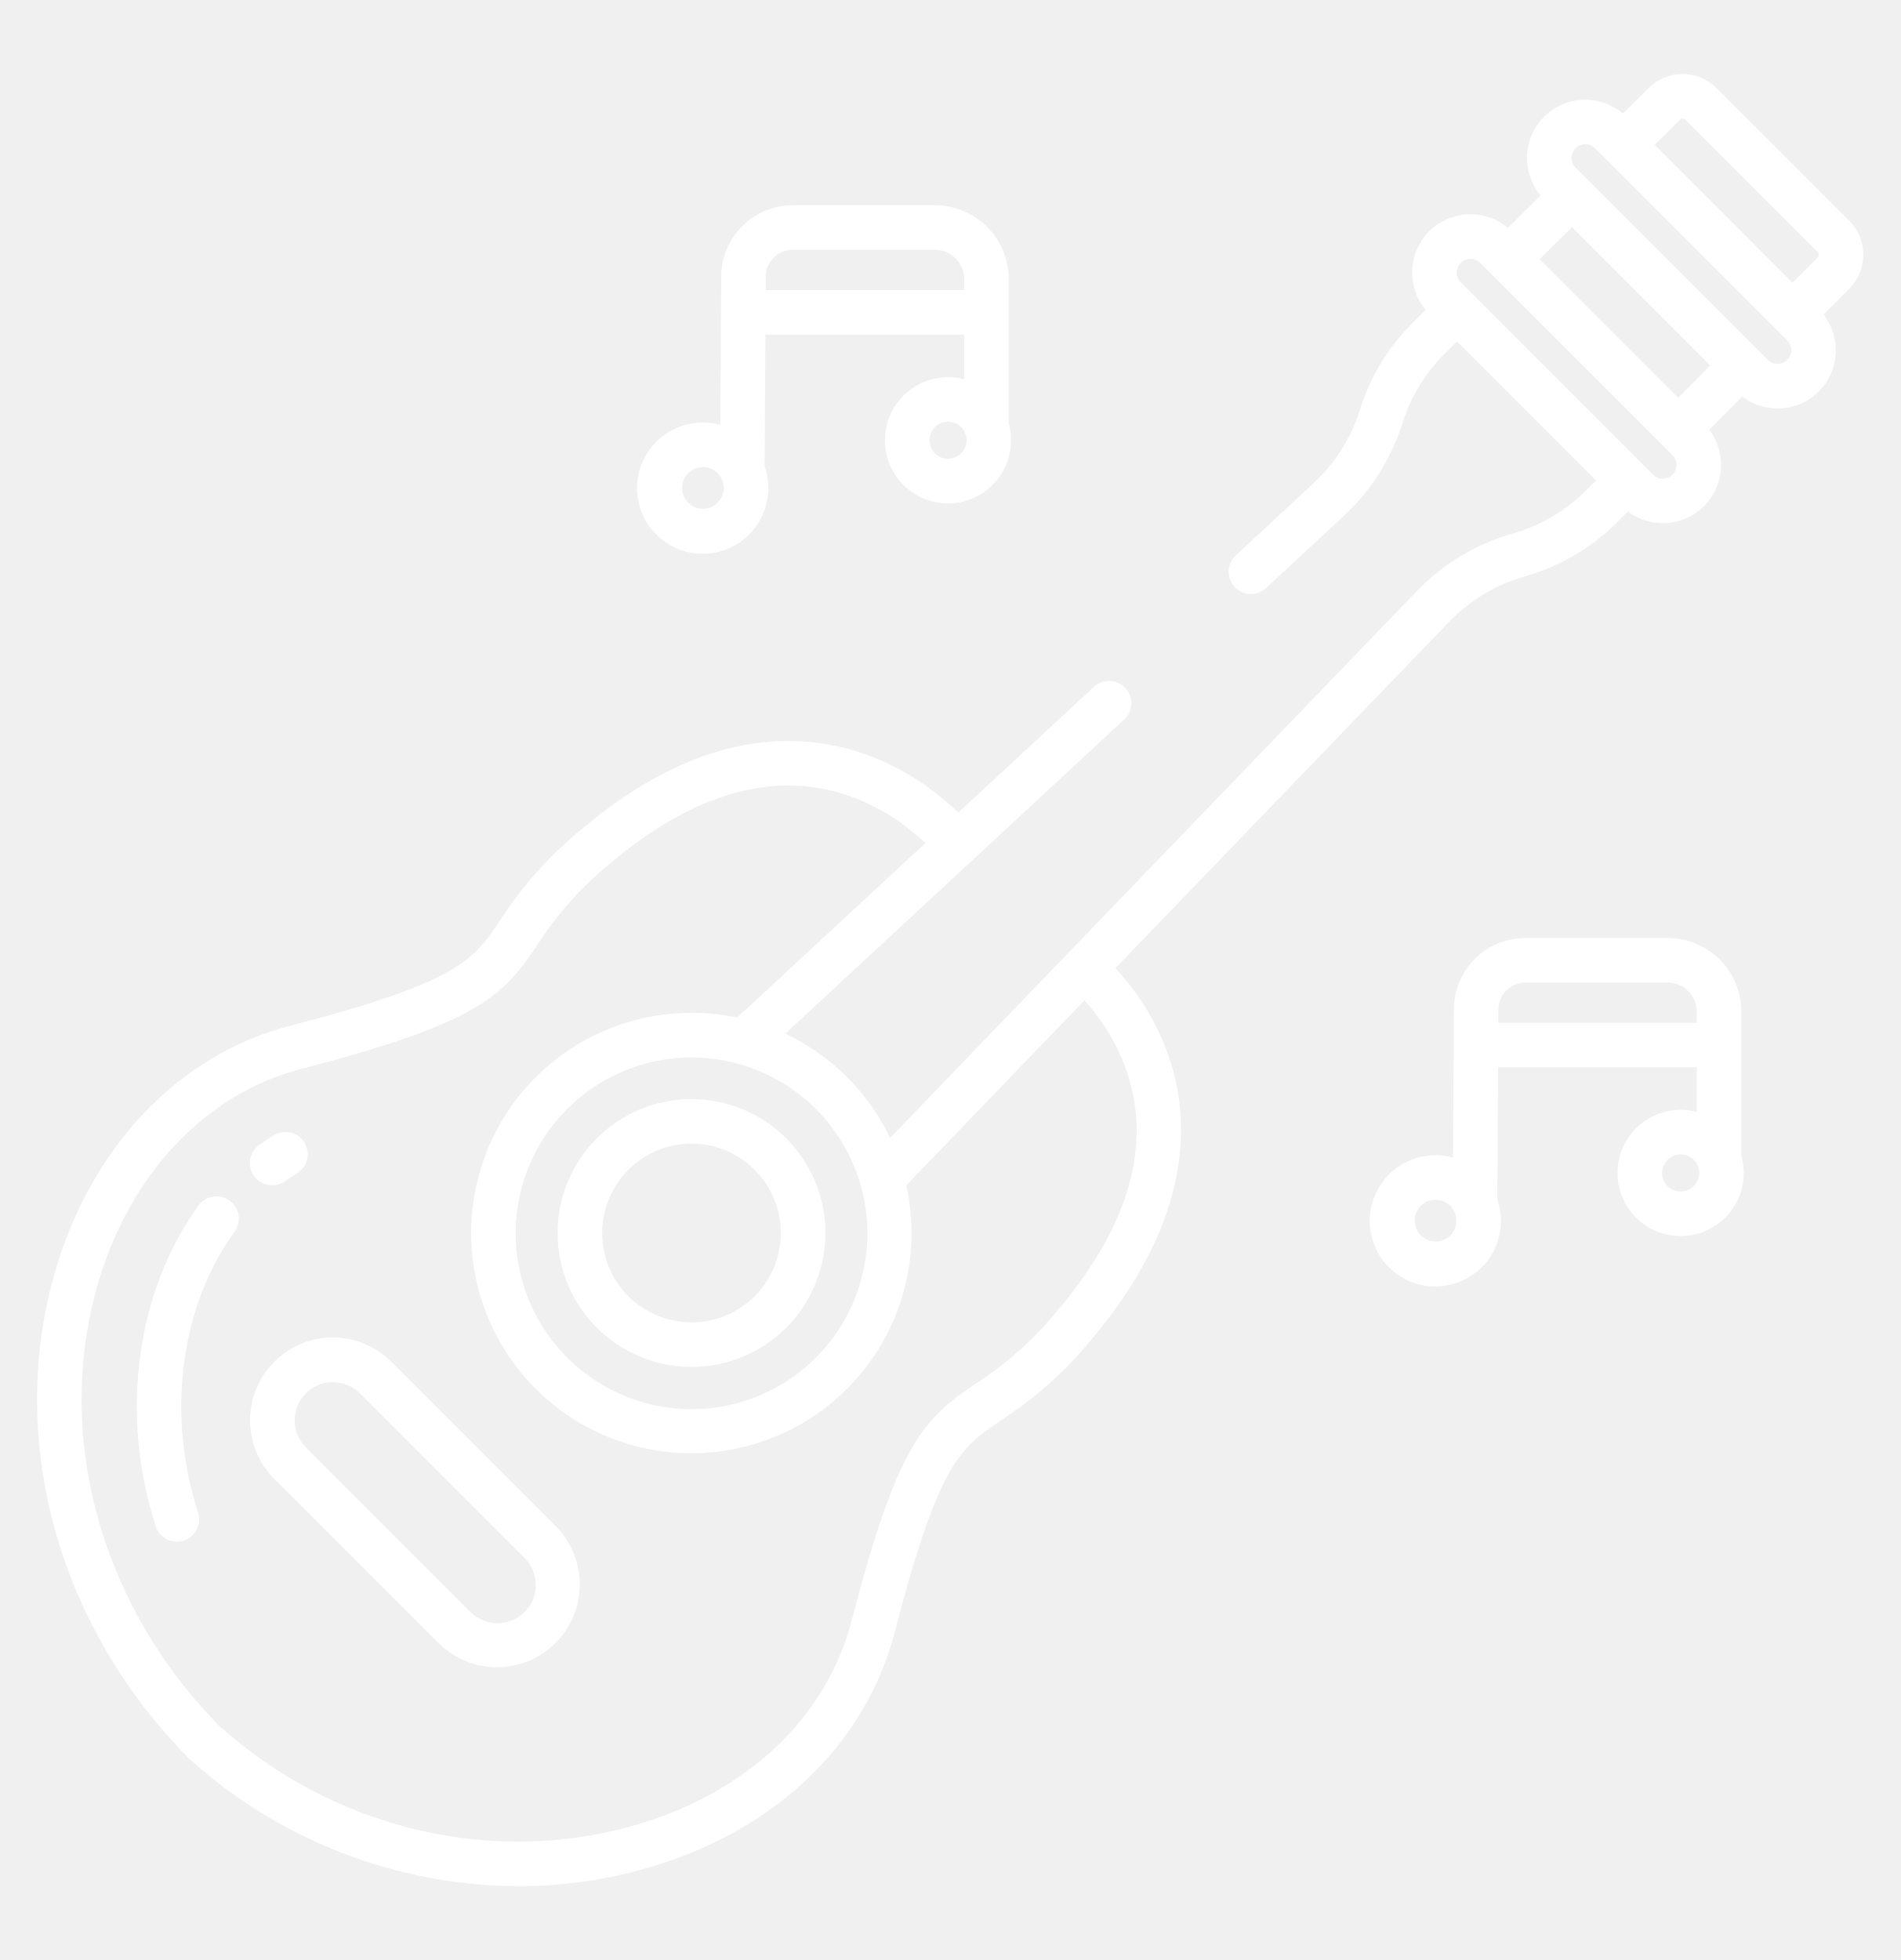
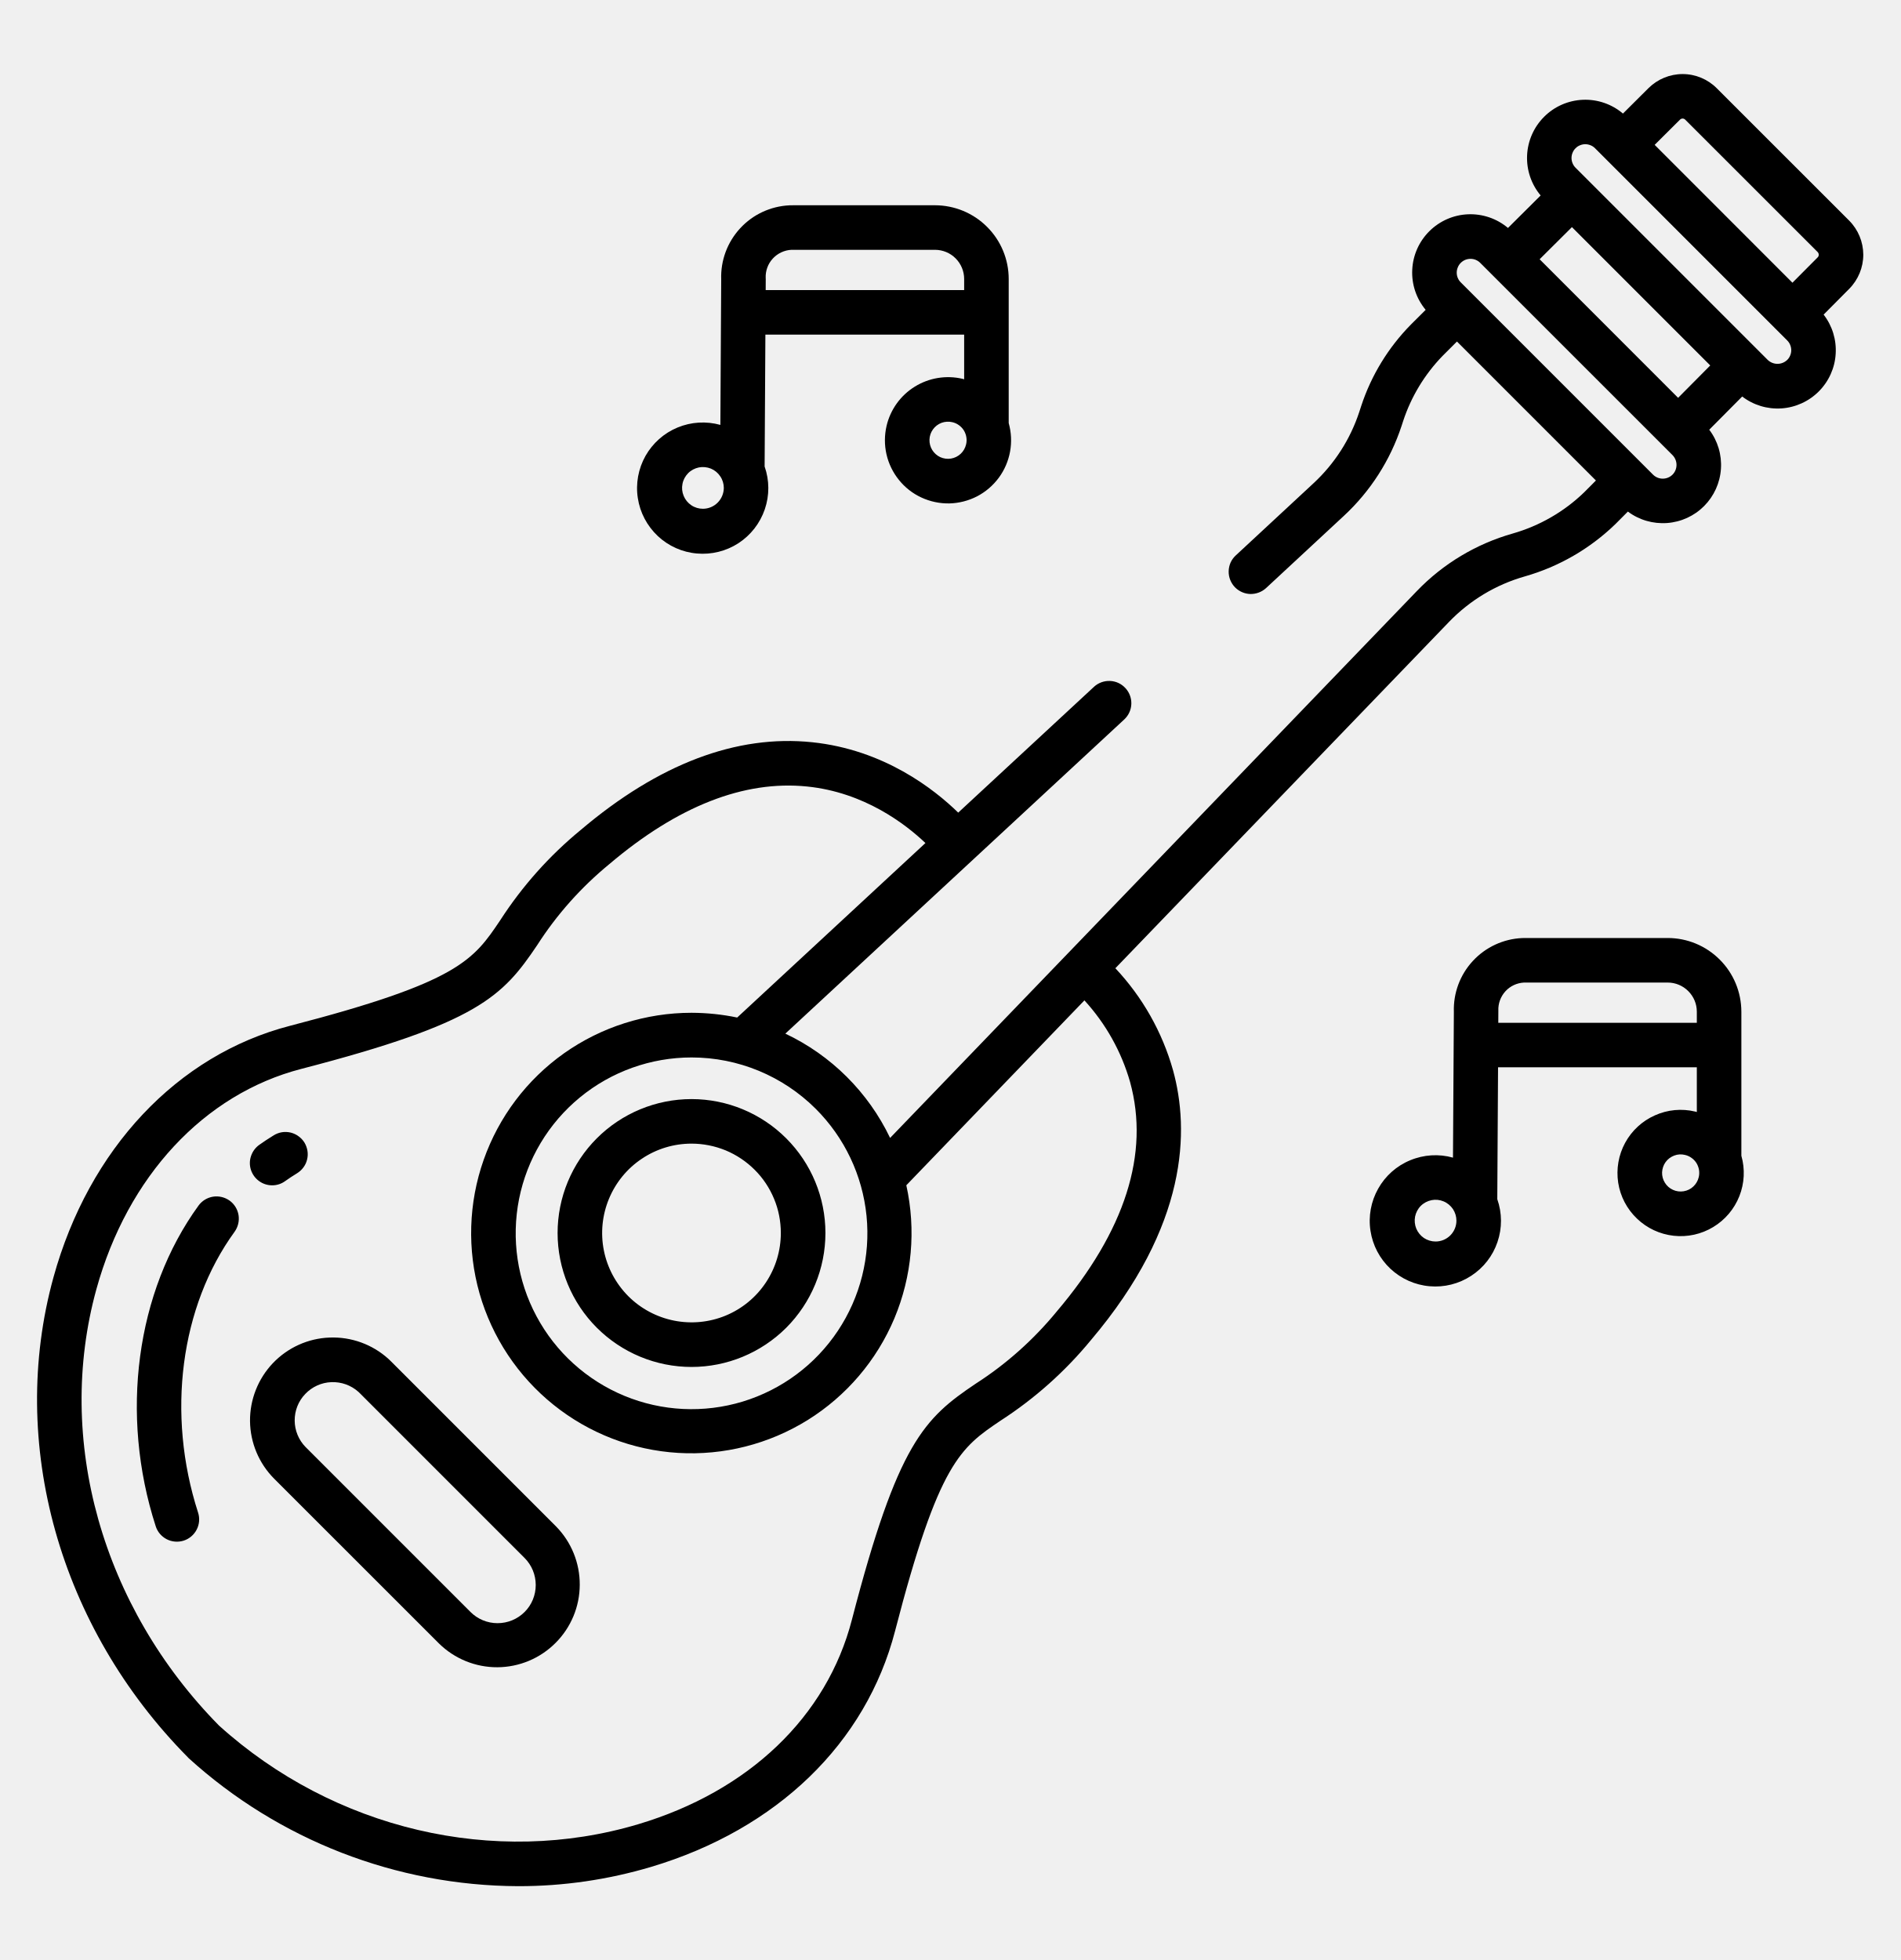
<svg xmlns="http://www.w3.org/2000/svg" width="32" height="33" viewBox="0 0 32 33" fill="none">
-   <path d="M28.907 1.485C28.755 1.333 28.549 1.247 28.333 1.247C28.118 1.247 27.912 1.332 27.759 1.483L27.328 1.912C27.141 1.753 26.9 1.67 26.655 1.68C26.409 1.69 26.176 1.791 26.002 1.965C25.828 2.138 25.725 2.37 25.714 2.616C25.703 2.862 25.784 3.102 25.942 3.291L25.392 3.838C25.205 3.68 24.965 3.598 24.719 3.608C24.474 3.618 24.242 3.72 24.068 3.893C23.894 4.066 23.791 4.298 23.78 4.543C23.768 4.788 23.849 5.028 24.006 5.217L23.757 5.465C23.377 5.851 23.09 6.32 22.921 6.835L22.888 6.936C22.737 7.395 22.472 7.808 22.117 8.137L20.809 9.351C20.772 9.385 20.742 9.426 20.721 9.472C20.701 9.518 20.69 9.568 20.689 9.618C20.688 9.669 20.697 9.719 20.716 9.766C20.735 9.813 20.763 9.855 20.798 9.891C20.867 9.959 20.959 9.999 21.056 10.001C21.153 10.002 21.247 9.967 21.319 9.901L22.627 8.687C23.075 8.272 23.41 7.75 23.601 7.169L23.627 7.089C23.762 6.678 23.989 6.304 24.289 5.994L24.533 5.75L26.873 8.09L26.675 8.289C26.337 8.616 25.923 8.854 25.471 8.983C24.858 9.157 24.302 9.49 23.86 9.949L14.988 19.159C14.619 18.388 13.996 17.768 13.224 17.403L18.933 12.111C19.005 12.043 19.047 11.95 19.05 11.851C19.053 11.753 19.017 11.657 18.95 11.585C18.883 11.512 18.79 11.469 18.692 11.465C18.593 11.461 18.497 11.495 18.424 11.561L16.135 13.682C15.731 13.288 14.886 12.623 13.677 12.497C12.403 12.364 11.09 12.861 9.776 13.976C9.249 14.409 8.793 14.921 8.423 15.494C7.971 16.166 7.721 16.536 4.884 17.271C2.985 17.762 1.496 19.346 0.9 21.507C0.13 24.3 0.997 27.397 3.163 29.587C3.167 29.592 3.172 29.597 3.177 29.602C4.697 30.982 6.674 31.749 8.726 31.757C9.485 31.758 10.239 31.648 10.965 31.432C13.085 30.798 14.582 29.35 15.072 27.459C15.807 24.621 16.177 24.372 16.848 23.919C17.421 23.549 17.933 23.093 18.366 22.567C20.012 20.627 20.029 19.023 19.752 18.019C19.571 17.377 19.238 16.788 18.781 16.302L24.4 10.47C24.75 10.107 25.19 9.843 25.675 9.705C26.248 9.542 26.772 9.239 27.2 8.825L27.205 8.82L27.411 8.613C27.6 8.755 27.835 8.823 28.071 8.806C28.307 8.789 28.529 8.687 28.695 8.52C28.862 8.352 28.963 8.129 28.978 7.893C28.994 7.657 28.924 7.423 28.781 7.235L29.336 6.676C29.525 6.821 29.76 6.892 29.998 6.876C30.235 6.86 30.459 6.758 30.627 6.589C30.795 6.42 30.896 6.196 30.91 5.958C30.925 5.72 30.853 5.485 30.707 5.297L31.139 4.862C31.29 4.709 31.375 4.503 31.375 4.288C31.374 4.073 31.289 3.867 31.137 3.714L28.907 1.485ZM13.735 18.668C14.22 19.152 14.523 19.789 14.591 20.471C14.659 21.153 14.488 21.837 14.108 22.407C13.728 22.978 13.162 23.398 12.506 23.598C11.851 23.797 11.146 23.763 10.513 23.501C9.88 23.239 9.357 22.766 9.034 22.162C8.71 21.558 8.607 20.86 8.74 20.188C8.874 19.516 9.236 18.911 9.766 18.476C10.296 18.041 10.96 17.804 11.645 17.804C12.429 17.804 13.18 18.115 13.735 18.668ZM19.029 18.218C19.361 19.424 18.946 20.724 17.794 22.081C17.405 22.555 16.945 22.966 16.429 23.297C15.566 23.878 15.117 24.291 14.345 27.27C13.923 28.902 12.612 30.156 10.75 30.713C8.327 31.437 5.623 30.801 3.688 29.053C1.717 27.053 0.925 24.239 1.623 21.706C2.147 19.807 3.436 18.421 5.072 17.997C8.052 17.225 8.464 16.776 9.045 15.914C9.376 15.397 9.787 14.937 10.261 14.548C11.409 13.574 12.529 13.134 13.589 13.242C14.551 13.339 15.247 13.874 15.583 14.194L12.413 17.132C12.16 17.079 11.903 17.053 11.645 17.052H11.644C10.876 17.052 10.127 17.29 9.499 17.733C8.872 18.177 8.399 18.804 8.144 19.529C7.889 20.253 7.865 21.039 8.075 21.778C8.286 22.516 8.721 23.171 9.32 23.652C9.919 24.133 10.652 24.416 11.419 24.462C12.186 24.508 12.948 24.314 13.6 23.909C14.252 23.503 14.762 22.905 15.06 22.197C15.357 21.488 15.427 20.706 15.261 19.956L18.26 16.843C18.619 17.235 18.883 17.706 19.029 18.218ZM28.163 7.991C28.119 8.035 28.06 8.059 27.998 8.059C27.937 8.059 27.878 8.035 27.834 7.991L24.598 4.755C24.576 4.734 24.559 4.708 24.547 4.68C24.535 4.652 24.529 4.621 24.529 4.591C24.529 4.56 24.535 4.53 24.547 4.502C24.558 4.473 24.575 4.448 24.597 4.426C24.619 4.404 24.644 4.387 24.673 4.375C24.701 4.364 24.731 4.358 24.762 4.358C24.793 4.358 24.823 4.364 24.851 4.376C24.879 4.388 24.905 4.405 24.926 4.427L28.163 7.663C28.206 7.707 28.23 7.766 28.23 7.827C28.23 7.889 28.206 7.948 28.163 7.991ZM28.257 6.698L25.925 4.365L26.469 3.824L28.798 6.153L28.257 6.698ZM30.094 6.06C30.05 6.102 29.991 6.126 29.93 6.126C29.869 6.126 29.81 6.102 29.766 6.06L26.53 2.824C26.508 2.802 26.491 2.777 26.48 2.749C26.468 2.721 26.462 2.69 26.462 2.66C26.462 2.629 26.468 2.599 26.48 2.571C26.491 2.543 26.508 2.517 26.53 2.496C26.551 2.474 26.577 2.457 26.605 2.446C26.633 2.434 26.663 2.428 26.694 2.428C26.724 2.428 26.754 2.434 26.783 2.446C26.811 2.457 26.836 2.474 26.858 2.496L30.094 5.732C30.116 5.754 30.133 5.779 30.144 5.807C30.156 5.836 30.162 5.866 30.162 5.896C30.162 5.927 30.156 5.957 30.144 5.985C30.133 6.013 30.116 6.039 30.094 6.06L30.094 6.06ZM30.607 4.333L30.182 4.76L27.862 2.439L28.288 2.015C28.3 2.003 28.316 1.996 28.332 1.996C28.349 1.996 28.365 2.003 28.377 2.015L30.607 4.244C30.618 4.256 30.625 4.272 30.625 4.289C30.625 4.306 30.619 4.322 30.607 4.333L30.607 4.333Z" fill="white" />
-   <path d="M6.586 22.923C6.57 22.907 6.554 22.892 6.538 22.877C6.268 22.634 5.914 22.506 5.551 22.52C5.189 22.533 4.846 22.688 4.595 22.951C4.345 23.214 4.207 23.564 4.21 23.927C4.214 24.29 4.359 24.637 4.615 24.895L7.393 27.672C7.655 27.929 8.008 28.073 8.376 28.071C8.743 28.069 9.095 27.922 9.354 27.662C9.614 27.403 9.761 27.051 9.762 26.683C9.764 26.316 9.621 25.963 9.364 25.701L6.586 22.923ZM8.833 27.141C8.712 27.262 8.549 27.329 8.378 27.329C8.207 27.329 8.044 27.262 7.923 27.141L5.146 24.364C5.029 24.245 4.963 24.085 4.962 23.918C4.961 23.751 5.024 23.59 5.14 23.47C5.255 23.349 5.413 23.277 5.579 23.271C5.746 23.264 5.909 23.322 6.034 23.433C6.041 23.44 6.049 23.447 6.056 23.454L8.833 26.231C8.954 26.352 9.021 26.516 9.021 26.686C9.021 26.857 8.954 27.021 8.833 27.141ZM11.644 18.505C11.046 18.505 10.472 18.743 10.049 19.166C9.627 19.589 9.389 20.162 9.389 20.76C9.389 21.358 9.627 21.932 10.05 22.355C10.473 22.777 11.046 23.015 11.644 23.015C12.242 23.015 12.816 22.777 13.239 22.355C13.661 21.932 13.899 21.358 13.899 20.76C13.899 20.162 13.662 19.589 13.239 19.166C12.816 18.743 12.242 18.505 11.644 18.505H11.644ZM13.148 20.76C13.148 21.057 13.06 21.348 12.895 21.595C12.73 21.843 12.495 22.036 12.22 22.15C11.945 22.264 11.642 22.293 11.35 22.235C11.059 22.177 10.79 22.034 10.58 21.824C10.37 21.613 10.226 21.345 10.168 21.053C10.11 20.761 10.14 20.459 10.254 20.184C10.368 19.909 10.56 19.674 10.808 19.509C11.055 19.343 11.346 19.255 11.644 19.255H11.644C11.842 19.255 12.037 19.294 12.22 19.369C12.402 19.445 12.568 19.556 12.708 19.696C12.848 19.835 12.958 20.001 13.034 20.184C13.11 20.366 13.148 20.562 13.148 20.76H13.148ZM4.583 19.957C4.661 19.957 4.737 19.933 4.8 19.887C4.866 19.84 4.933 19.796 5.002 19.754C5.044 19.728 5.081 19.694 5.11 19.654C5.139 19.615 5.16 19.57 5.171 19.522C5.183 19.474 5.185 19.424 5.177 19.375C5.169 19.327 5.152 19.28 5.127 19.238C5.101 19.196 5.067 19.16 5.027 19.131C4.988 19.102 4.943 19.081 4.895 19.069C4.847 19.058 4.797 19.055 4.748 19.063C4.7 19.071 4.653 19.088 4.611 19.114C4.527 19.165 4.445 19.219 4.365 19.276C4.3 19.323 4.252 19.388 4.227 19.464C4.201 19.539 4.201 19.621 4.225 19.696C4.25 19.772 4.297 19.838 4.362 19.885C4.426 19.932 4.503 19.957 4.583 19.957ZM3.867 20.215C3.786 20.157 3.686 20.133 3.588 20.148C3.489 20.164 3.401 20.218 3.343 20.298C2.29 21.748 2.014 23.817 2.622 25.697C2.652 25.792 2.719 25.87 2.808 25.916C2.896 25.961 2.999 25.969 3.094 25.939C3.189 25.908 3.267 25.841 3.312 25.753C3.358 25.664 3.366 25.561 3.335 25.466C2.8 23.81 3.035 21.998 3.95 20.739C4.008 20.658 4.032 20.558 4.017 20.46C4.001 20.361 3.947 20.273 3.867 20.215ZM29.322 17.033C29.321 16.704 29.191 16.389 28.958 16.157C28.726 15.924 28.41 15.793 28.082 15.793H25.701C25.677 15.793 25.654 15.793 25.631 15.794C25.314 15.808 25.015 15.947 24.8 16.18C24.584 16.413 24.47 16.722 24.481 17.039L24.466 19.491C24.228 19.424 23.974 19.44 23.746 19.535C23.517 19.629 23.327 19.798 23.206 20.014C23.085 20.229 23.039 20.479 23.077 20.723C23.114 20.968 23.233 21.193 23.413 21.362C23.594 21.531 23.826 21.635 24.072 21.656C24.319 21.678 24.565 21.616 24.772 21.481C24.98 21.346 25.136 21.146 25.215 20.912C25.295 20.678 25.294 20.424 25.212 20.19L25.225 17.97H28.572V18.723C28.563 18.72 28.554 18.717 28.544 18.715C28.317 18.661 28.079 18.683 27.866 18.779C27.652 18.874 27.477 19.036 27.365 19.241C27.253 19.447 27.213 19.683 27.248 19.913C27.284 20.144 27.395 20.356 27.564 20.517C27.732 20.679 27.949 20.78 28.181 20.806C28.413 20.832 28.647 20.781 28.847 20.66C29.047 20.54 29.202 20.357 29.288 20.14C29.374 19.923 29.386 19.684 29.322 19.459L29.322 17.033ZM24.173 20.903C24.103 20.903 24.035 20.882 23.977 20.844C23.92 20.805 23.875 20.75 23.848 20.686C23.822 20.622 23.815 20.551 23.828 20.483C23.842 20.415 23.875 20.352 23.924 20.303C23.973 20.254 24.036 20.221 24.104 20.207C24.172 20.193 24.243 20.2 24.307 20.227C24.371 20.253 24.426 20.299 24.465 20.356C24.503 20.414 24.524 20.482 24.524 20.552C24.524 20.645 24.487 20.734 24.421 20.8C24.355 20.866 24.266 20.903 24.173 20.903ZM25.229 17.221L25.23 17.035C25.23 17.029 25.23 17.023 25.23 17.016C25.225 16.896 25.268 16.779 25.349 16.69C25.43 16.601 25.543 16.549 25.663 16.543C25.672 16.543 25.681 16.543 25.695 16.543H28.082C28.212 16.543 28.336 16.595 28.428 16.687C28.52 16.779 28.572 16.903 28.572 17.033V17.221L25.229 17.221ZM28.604 19.82C28.59 19.881 28.558 19.935 28.513 19.977C28.468 20.02 28.411 20.047 28.35 20.057C28.289 20.067 28.226 20.059 28.17 20.033C28.114 20.008 28.066 19.966 28.034 19.913C28.001 19.861 27.985 19.799 27.987 19.738C27.99 19.676 28.01 19.616 28.046 19.566C28.082 19.516 28.133 19.478 28.191 19.456C28.248 19.434 28.311 19.43 28.372 19.445C28.412 19.454 28.45 19.471 28.483 19.495C28.517 19.519 28.545 19.549 28.567 19.584C28.588 19.619 28.602 19.658 28.609 19.698C28.615 19.739 28.614 19.781 28.604 19.821V19.82ZM15.745 3.456H13.364C13.341 3.456 13.318 3.456 13.294 3.457C12.977 3.472 12.678 3.61 12.463 3.844C12.248 4.077 12.133 4.385 12.144 4.703L12.13 7.154C11.891 7.088 11.638 7.103 11.409 7.198C11.181 7.292 10.991 7.461 10.869 7.676C10.748 7.892 10.702 8.142 10.74 8.386C10.777 8.631 10.896 8.855 11.076 9.025C11.256 9.194 11.488 9.298 11.735 9.319C11.981 9.341 12.227 9.28 12.435 9.145C12.642 9.01 12.798 8.809 12.878 8.575C12.958 8.341 12.957 8.087 12.875 7.854L12.888 5.634H16.235V6.386C16.226 6.384 16.216 6.38 16.207 6.378C15.933 6.314 15.644 6.361 15.405 6.509C15.165 6.657 14.994 6.894 14.929 7.168C14.892 7.326 14.891 7.491 14.927 7.649C14.963 7.807 15.035 7.955 15.137 8.081C15.239 8.208 15.368 8.309 15.516 8.377C15.663 8.445 15.824 8.479 15.986 8.476C16.148 8.472 16.308 8.431 16.452 8.357C16.596 8.282 16.721 8.175 16.818 8.044C16.914 7.914 16.979 7.763 17.008 7.603C17.037 7.443 17.029 7.279 16.985 7.123V4.696C16.985 4.368 16.854 4.052 16.621 3.82C16.389 3.587 16.074 3.457 15.745 3.456ZM11.836 8.566C11.767 8.566 11.699 8.546 11.641 8.507C11.583 8.468 11.538 8.413 11.512 8.349C11.485 8.285 11.478 8.214 11.492 8.146C11.505 8.078 11.539 8.016 11.588 7.966C11.637 7.917 11.7 7.884 11.768 7.87C11.836 7.857 11.906 7.864 11.971 7.89C12.035 7.917 12.09 7.962 12.128 8.02C12.167 8.077 12.188 8.145 12.188 8.215C12.187 8.308 12.15 8.397 12.084 8.463C12.018 8.529 11.929 8.566 11.836 8.566ZM12.893 4.884L12.894 4.699C12.894 4.692 12.894 4.686 12.893 4.68C12.888 4.56 12.931 4.442 13.012 4.354C13.094 4.265 13.207 4.212 13.327 4.206C13.336 4.206 13.344 4.206 13.359 4.206H15.745C15.875 4.207 16 4.258 16.091 4.35C16.183 4.442 16.235 4.567 16.235 4.697V4.884L12.893 4.884ZM16.267 7.484C16.253 7.544 16.221 7.599 16.176 7.641C16.131 7.683 16.074 7.711 16.013 7.721C15.952 7.731 15.889 7.722 15.833 7.697C15.777 7.671 15.73 7.629 15.697 7.576C15.665 7.524 15.649 7.463 15.651 7.401C15.653 7.339 15.673 7.28 15.71 7.229C15.746 7.179 15.796 7.141 15.854 7.119C15.912 7.098 15.975 7.094 16.035 7.108C16.075 7.117 16.113 7.134 16.146 7.158C16.18 7.182 16.208 7.212 16.23 7.247C16.251 7.282 16.266 7.321 16.272 7.362C16.279 7.403 16.277 7.444 16.267 7.484V7.484Z" fill="white" />
+   <path d="M28.907 1.485C28.755 1.333 28.549 1.247 28.333 1.247C28.118 1.247 27.912 1.332 27.759 1.483L27.328 1.912C27.141 1.753 26.9 1.67 26.655 1.68C26.409 1.69 26.176 1.791 26.002 1.965C25.828 2.138 25.725 2.37 25.714 2.616C25.703 2.862 25.784 3.102 25.942 3.291L25.392 3.838C25.205 3.68 24.965 3.598 24.719 3.608C24.474 3.618 24.242 3.72 24.068 3.893C23.894 4.066 23.791 4.298 23.78 4.543C23.768 4.788 23.849 5.028 24.006 5.217L23.757 5.465C23.377 5.851 23.09 6.32 22.921 6.835L22.888 6.936C22.737 7.395 22.472 7.808 22.117 8.137L20.809 9.351C20.772 9.385 20.742 9.426 20.721 9.472C20.701 9.518 20.69 9.568 20.689 9.618C20.688 9.669 20.697 9.719 20.716 9.766C20.735 9.813 20.763 9.855 20.798 9.891C20.867 9.959 20.959 9.999 21.056 10.001C21.153 10.002 21.247 9.967 21.319 9.901L22.627 8.687C23.075 8.272 23.41 7.75 23.601 7.169L23.627 7.089C23.762 6.678 23.989 6.304 24.289 5.994L24.533 5.75L26.873 8.09L26.675 8.289C26.337 8.616 25.923 8.854 25.471 8.983C24.858 9.157 24.302 9.49 23.86 9.949L14.988 19.159C14.619 18.388 13.996 17.768 13.224 17.403L18.933 12.111C19.005 12.043 19.047 11.95 19.05 11.851C19.053 11.753 19.017 11.657 18.95 11.585C18.883 11.512 18.79 11.469 18.692 11.465C18.593 11.461 18.497 11.495 18.424 11.561L16.135 13.682C15.731 13.288 14.886 12.623 13.677 12.497C12.403 12.364 11.09 12.861 9.776 13.976C9.249 14.409 8.793 14.921 8.423 15.494C7.971 16.166 7.721 16.536 4.884 17.271C2.985 17.762 1.496 19.346 0.9 21.507C0.13 24.3 0.997 27.397 3.163 29.587C3.167 29.592 3.172 29.597 3.177 29.602C4.697 30.982 6.674 31.749 8.726 31.757C9.485 31.758 10.239 31.648 10.965 31.432C13.085 30.798 14.582 29.35 15.072 27.459C15.807 24.621 16.177 24.372 16.848 23.919C17.421 23.549 17.933 23.093 18.366 22.567C20.012 20.627 20.029 19.023 19.752 18.019C19.571 17.377 19.238 16.788 18.781 16.302L24.4 10.47C24.75 10.107 25.19 9.843 25.675 9.705C26.248 9.542 26.772 9.239 27.2 8.825L27.205 8.82L27.411 8.613C27.6 8.755 27.835 8.823 28.071 8.806C28.307 8.789 28.529 8.687 28.695 8.52C28.862 8.352 28.963 8.129 28.978 7.893C28.994 7.657 28.924 7.423 28.781 7.235L29.336 6.676C29.525 6.821 29.76 6.892 29.998 6.876C30.235 6.86 30.459 6.758 30.627 6.589C30.795 6.42 30.896 6.196 30.91 5.958C30.925 5.72 30.853 5.485 30.707 5.297L31.139 4.862C31.29 4.709 31.375 4.503 31.375 4.288C31.374 4.073 31.289 3.867 31.137 3.714L28.907 1.485ZM13.735 18.668C14.22 19.152 14.523 19.789 14.591 20.471C14.659 21.153 14.488 21.837 14.108 22.407C13.728 22.978 13.162 23.398 12.506 23.598C11.851 23.797 11.146 23.763 10.513 23.501C9.88 23.239 9.357 22.766 9.034 22.162C8.71 21.558 8.607 20.86 8.74 20.188C8.874 19.516 9.236 18.911 9.766 18.476C10.296 18.041 10.96 17.804 11.645 17.804C12.429 17.804 13.18 18.115 13.735 18.668ZM19.029 18.218C19.361 19.424 18.946 20.724 17.794 22.081C17.405 22.555 16.945 22.966 16.429 23.297C15.566 23.878 15.117 24.291 14.345 27.27C13.923 28.902 12.612 30.156 10.75 30.713C8.327 31.437 5.623 30.801 3.688 29.053C1.717 27.053 0.925 24.239 1.623 21.706C2.147 19.807 3.436 18.421 5.072 17.997C8.052 17.225 8.464 16.776 9.045 15.914C9.376 15.397 9.787 14.937 10.261 14.548C11.409 13.574 12.529 13.134 13.589 13.242C14.551 13.339 15.247 13.874 15.583 14.194L12.413 17.132C12.16 17.079 11.903 17.053 11.645 17.052H11.644C10.876 17.052 10.127 17.29 9.499 17.733C8.872 18.177 8.399 18.804 8.144 19.529C7.889 20.253 7.865 21.039 8.075 21.778C8.286 22.516 8.721 23.171 9.32 23.652C9.919 24.133 10.652 24.416 11.419 24.462C12.186 24.508 12.948 24.314 13.6 23.909C14.252 23.503 14.762 22.905 15.06 22.197C15.357 21.488 15.427 20.706 15.261 19.956L18.26 16.843C18.619 17.235 18.883 17.706 19.029 18.218ZM28.163 7.991C28.119 8.035 28.06 8.059 27.998 8.059C27.937 8.059 27.878 8.035 27.834 7.991L24.598 4.755C24.576 4.734 24.559 4.708 24.547 4.68C24.535 4.652 24.529 4.621 24.529 4.591C24.529 4.56 24.535 4.53 24.547 4.502C24.558 4.473 24.575 4.448 24.597 4.426C24.619 4.404 24.644 4.387 24.673 4.375C24.701 4.364 24.731 4.358 24.762 4.358C24.793 4.358 24.823 4.364 24.851 4.376C24.879 4.388 24.905 4.405 24.926 4.427L28.163 7.663C28.206 7.707 28.23 7.766 28.23 7.827C28.23 7.889 28.206 7.948 28.163 7.991ZM28.257 6.698L25.925 4.365L26.469 3.824L28.798 6.153L28.257 6.698ZM30.094 6.06C30.05 6.102 29.991 6.126 29.93 6.126C29.869 6.126 29.81 6.102 29.766 6.06L26.53 2.824C26.508 2.802 26.491 2.777 26.48 2.749C26.468 2.721 26.462 2.69 26.462 2.66C26.462 2.629 26.468 2.599 26.48 2.571C26.491 2.543 26.508 2.517 26.53 2.496C26.551 2.474 26.577 2.457 26.605 2.446C26.633 2.434 26.663 2.428 26.694 2.428C26.724 2.428 26.754 2.434 26.783 2.446C26.811 2.457 26.836 2.474 26.858 2.496L30.094 5.732C30.116 5.754 30.133 5.779 30.144 5.807C30.156 5.836 30.162 5.866 30.162 5.896C30.162 5.927 30.156 5.957 30.144 5.985C30.133 6.013 30.116 6.039 30.094 6.06L30.094 6.06ZM30.607 4.333L30.182 4.76L27.862 2.439L28.288 2.015C28.3 2.003 28.316 1.996 28.332 1.996C28.349 1.996 28.365 2.003 28.377 2.015L30.607 4.244C30.618 4.256 30.625 4.272 30.625 4.289C30.625 4.306 30.619 4.322 30.607 4.333L30.607 4.333Z" fill="currentColor" />
+   <path d="M6.586 22.923C6.57 22.907 6.554 22.892 6.538 22.877C6.268 22.634 5.914 22.506 5.551 22.52C5.189 22.533 4.846 22.688 4.595 22.951C4.345 23.214 4.207 23.564 4.21 23.927C4.214 24.29 4.359 24.637 4.615 24.895L7.393 27.672C7.655 27.929 8.008 28.073 8.376 28.071C8.743 28.069 9.095 27.922 9.354 27.662C9.614 27.403 9.761 27.051 9.762 26.683C9.764 26.316 9.621 25.963 9.364 25.701L6.586 22.923ZM8.833 27.141C8.712 27.262 8.549 27.329 8.378 27.329C8.207 27.329 8.044 27.262 7.923 27.141L5.146 24.364C5.029 24.245 4.963 24.085 4.962 23.918C4.961 23.751 5.024 23.59 5.14 23.47C5.255 23.349 5.413 23.277 5.579 23.271C5.746 23.264 5.909 23.322 6.034 23.433C6.041 23.44 6.049 23.447 6.056 23.454L8.833 26.231C8.954 26.352 9.021 26.516 9.021 26.686C9.021 26.857 8.954 27.021 8.833 27.141ZM11.644 18.505C11.046 18.505 10.472 18.743 10.049 19.166C9.627 19.589 9.389 20.162 9.389 20.76C9.389 21.358 9.627 21.932 10.05 22.355C10.473 22.777 11.046 23.015 11.644 23.015C12.242 23.015 12.816 22.777 13.239 22.355C13.661 21.932 13.899 21.358 13.899 20.76C13.899 20.162 13.662 19.589 13.239 19.166C12.816 18.743 12.242 18.505 11.644 18.505H11.644ZM13.148 20.76C13.148 21.057 13.06 21.348 12.895 21.595C12.73 21.843 12.495 22.036 12.22 22.15C11.945 22.264 11.642 22.293 11.35 22.235C11.059 22.177 10.79 22.034 10.58 21.824C10.37 21.613 10.226 21.345 10.168 21.053C10.11 20.761 10.14 20.459 10.254 20.184C10.368 19.909 10.56 19.674 10.808 19.509C11.055 19.343 11.346 19.255 11.644 19.255H11.644C11.842 19.255 12.037 19.294 12.22 19.369C12.402 19.445 12.568 19.556 12.708 19.696C12.848 19.835 12.958 20.001 13.034 20.184C13.11 20.366 13.148 20.562 13.148 20.76H13.148ZM4.583 19.957C4.661 19.957 4.737 19.933 4.8 19.887C4.866 19.84 4.933 19.796 5.002 19.754C5.044 19.728 5.081 19.694 5.11 19.654C5.139 19.615 5.16 19.57 5.171 19.522C5.183 19.474 5.185 19.424 5.177 19.375C5.169 19.327 5.152 19.28 5.127 19.238C5.101 19.196 5.067 19.16 5.027 19.131C4.988 19.102 4.943 19.081 4.895 19.069C4.847 19.058 4.797 19.055 4.748 19.063C4.7 19.071 4.653 19.088 4.611 19.114C4.527 19.165 4.445 19.219 4.365 19.276C4.3 19.323 4.252 19.388 4.227 19.464C4.201 19.539 4.201 19.621 4.225 19.696C4.25 19.772 4.297 19.838 4.362 19.885C4.426 19.932 4.503 19.957 4.583 19.957ZM3.867 20.215C3.786 20.157 3.686 20.133 3.588 20.148C3.489 20.164 3.401 20.218 3.343 20.298C2.29 21.748 2.014 23.817 2.622 25.697C2.652 25.792 2.719 25.87 2.808 25.916C2.896 25.961 2.999 25.969 3.094 25.939C3.189 25.908 3.267 25.841 3.312 25.753C3.358 25.664 3.366 25.561 3.335 25.466C2.8 23.81 3.035 21.998 3.95 20.739C4.008 20.658 4.032 20.558 4.017 20.46C4.001 20.361 3.947 20.273 3.867 20.215ZM29.322 17.033C29.321 16.704 29.191 16.389 28.958 16.157C28.726 15.924 28.41 15.793 28.082 15.793H25.701C25.677 15.793 25.654 15.793 25.631 15.794C25.314 15.808 25.015 15.947 24.8 16.18C24.584 16.413 24.47 16.722 24.481 17.039L24.466 19.491C24.228 19.424 23.974 19.44 23.746 19.535C23.517 19.629 23.327 19.798 23.206 20.014C23.085 20.229 23.039 20.479 23.077 20.723C23.114 20.968 23.233 21.193 23.413 21.362C23.594 21.531 23.826 21.635 24.072 21.656C24.319 21.678 24.565 21.616 24.772 21.481C24.98 21.346 25.136 21.146 25.215 20.912C25.295 20.678 25.294 20.424 25.212 20.19L25.225 17.97H28.572V18.723C28.563 18.72 28.554 18.717 28.544 18.715C28.317 18.661 28.079 18.683 27.866 18.779C27.652 18.874 27.477 19.036 27.365 19.241C27.253 19.447 27.213 19.683 27.248 19.913C27.284 20.144 27.395 20.356 27.564 20.517C27.732 20.679 27.949 20.78 28.181 20.806C28.413 20.832 28.647 20.781 28.847 20.66C29.047 20.54 29.202 20.357 29.288 20.14C29.374 19.923 29.386 19.684 29.322 19.459L29.322 17.033ZM24.173 20.903C24.103 20.903 24.035 20.882 23.977 20.844C23.92 20.805 23.875 20.75 23.848 20.686C23.822 20.622 23.815 20.551 23.828 20.483C23.842 20.415 23.875 20.352 23.924 20.303C23.973 20.254 24.036 20.221 24.104 20.207C24.172 20.193 24.243 20.2 24.307 20.227C24.371 20.253 24.426 20.299 24.465 20.356C24.503 20.414 24.524 20.482 24.524 20.552C24.524 20.645 24.487 20.734 24.421 20.8C24.355 20.866 24.266 20.903 24.173 20.903ZM25.229 17.221L25.23 17.035C25.23 17.029 25.23 17.023 25.23 17.016C25.225 16.896 25.268 16.779 25.349 16.69C25.43 16.601 25.543 16.549 25.663 16.543C25.672 16.543 25.681 16.543 25.695 16.543H28.082C28.212 16.543 28.336 16.595 28.428 16.687C28.52 16.779 28.572 16.903 28.572 17.033V17.221L25.229 17.221ZM28.604 19.82C28.59 19.881 28.558 19.935 28.513 19.977C28.468 20.02 28.411 20.047 28.35 20.057C28.289 20.067 28.226 20.059 28.17 20.033C28.114 20.008 28.066 19.966 28.034 19.913C28.001 19.861 27.985 19.799 27.987 19.738C27.99 19.676 28.01 19.616 28.046 19.566C28.082 19.516 28.133 19.478 28.191 19.456C28.248 19.434 28.311 19.43 28.372 19.445C28.412 19.454 28.45 19.471 28.483 19.495C28.517 19.519 28.545 19.549 28.567 19.584C28.588 19.619 28.602 19.658 28.609 19.698C28.615 19.739 28.614 19.781 28.604 19.821V19.82ZM15.745 3.456H13.364C13.341 3.456 13.318 3.456 13.294 3.457C12.977 3.472 12.678 3.61 12.463 3.844C12.248 4.077 12.133 4.385 12.144 4.703L12.13 7.154C11.891 7.088 11.638 7.103 11.409 7.198C11.181 7.292 10.991 7.461 10.869 7.676C10.748 7.892 10.702 8.142 10.74 8.386C10.777 8.631 10.896 8.855 11.076 9.025C11.256 9.194 11.488 9.298 11.735 9.319C11.981 9.341 12.227 9.28 12.435 9.145C12.642 9.01 12.798 8.809 12.878 8.575C12.958 8.341 12.957 8.087 12.875 7.854L12.888 5.634H16.235V6.386C16.226 6.384 16.216 6.38 16.207 6.378C15.933 6.314 15.644 6.361 15.405 6.509C15.165 6.657 14.994 6.894 14.929 7.168C14.892 7.326 14.891 7.491 14.927 7.649C14.963 7.807 15.035 7.955 15.137 8.081C15.239 8.208 15.368 8.309 15.516 8.377C15.663 8.445 15.824 8.479 15.986 8.476C16.148 8.472 16.308 8.431 16.452 8.357C16.596 8.282 16.721 8.175 16.818 8.044C16.914 7.914 16.979 7.763 17.008 7.603C17.037 7.443 17.029 7.279 16.985 7.123V4.696C16.985 4.368 16.854 4.052 16.621 3.82C16.389 3.587 16.074 3.457 15.745 3.456ZM11.836 8.566C11.767 8.566 11.699 8.546 11.641 8.507C11.583 8.468 11.538 8.413 11.512 8.349C11.485 8.285 11.478 8.214 11.492 8.146C11.505 8.078 11.539 8.016 11.588 7.966C11.637 7.917 11.7 7.884 11.768 7.87C11.836 7.857 11.906 7.864 11.971 7.89C12.035 7.917 12.09 7.962 12.128 8.02C12.167 8.077 12.188 8.145 12.188 8.215C12.187 8.308 12.15 8.397 12.084 8.463C12.018 8.529 11.929 8.566 11.836 8.566ZM12.893 4.884L12.894 4.699C12.894 4.692 12.894 4.686 12.893 4.68C12.888 4.56 12.931 4.442 13.012 4.354C13.094 4.265 13.207 4.212 13.327 4.206C13.336 4.206 13.344 4.206 13.359 4.206H15.745C15.875 4.207 16 4.258 16.091 4.35C16.183 4.442 16.235 4.567 16.235 4.697V4.884L12.893 4.884ZM16.267 7.484C16.253 7.544 16.221 7.599 16.176 7.641C16.131 7.683 16.074 7.711 16.013 7.721C15.952 7.731 15.889 7.722 15.833 7.697C15.777 7.671 15.73 7.629 15.697 7.576C15.665 7.524 15.649 7.463 15.651 7.401C15.653 7.339 15.673 7.28 15.71 7.229C15.746 7.179 15.796 7.141 15.854 7.119C15.912 7.098 15.975 7.094 16.035 7.108C16.075 7.117 16.113 7.134 16.146 7.158C16.18 7.182 16.208 7.212 16.23 7.247C16.251 7.282 16.266 7.321 16.272 7.362C16.279 7.403 16.277 7.444 16.267 7.484V7.484Z" fill="currentColor" />
</svg>
